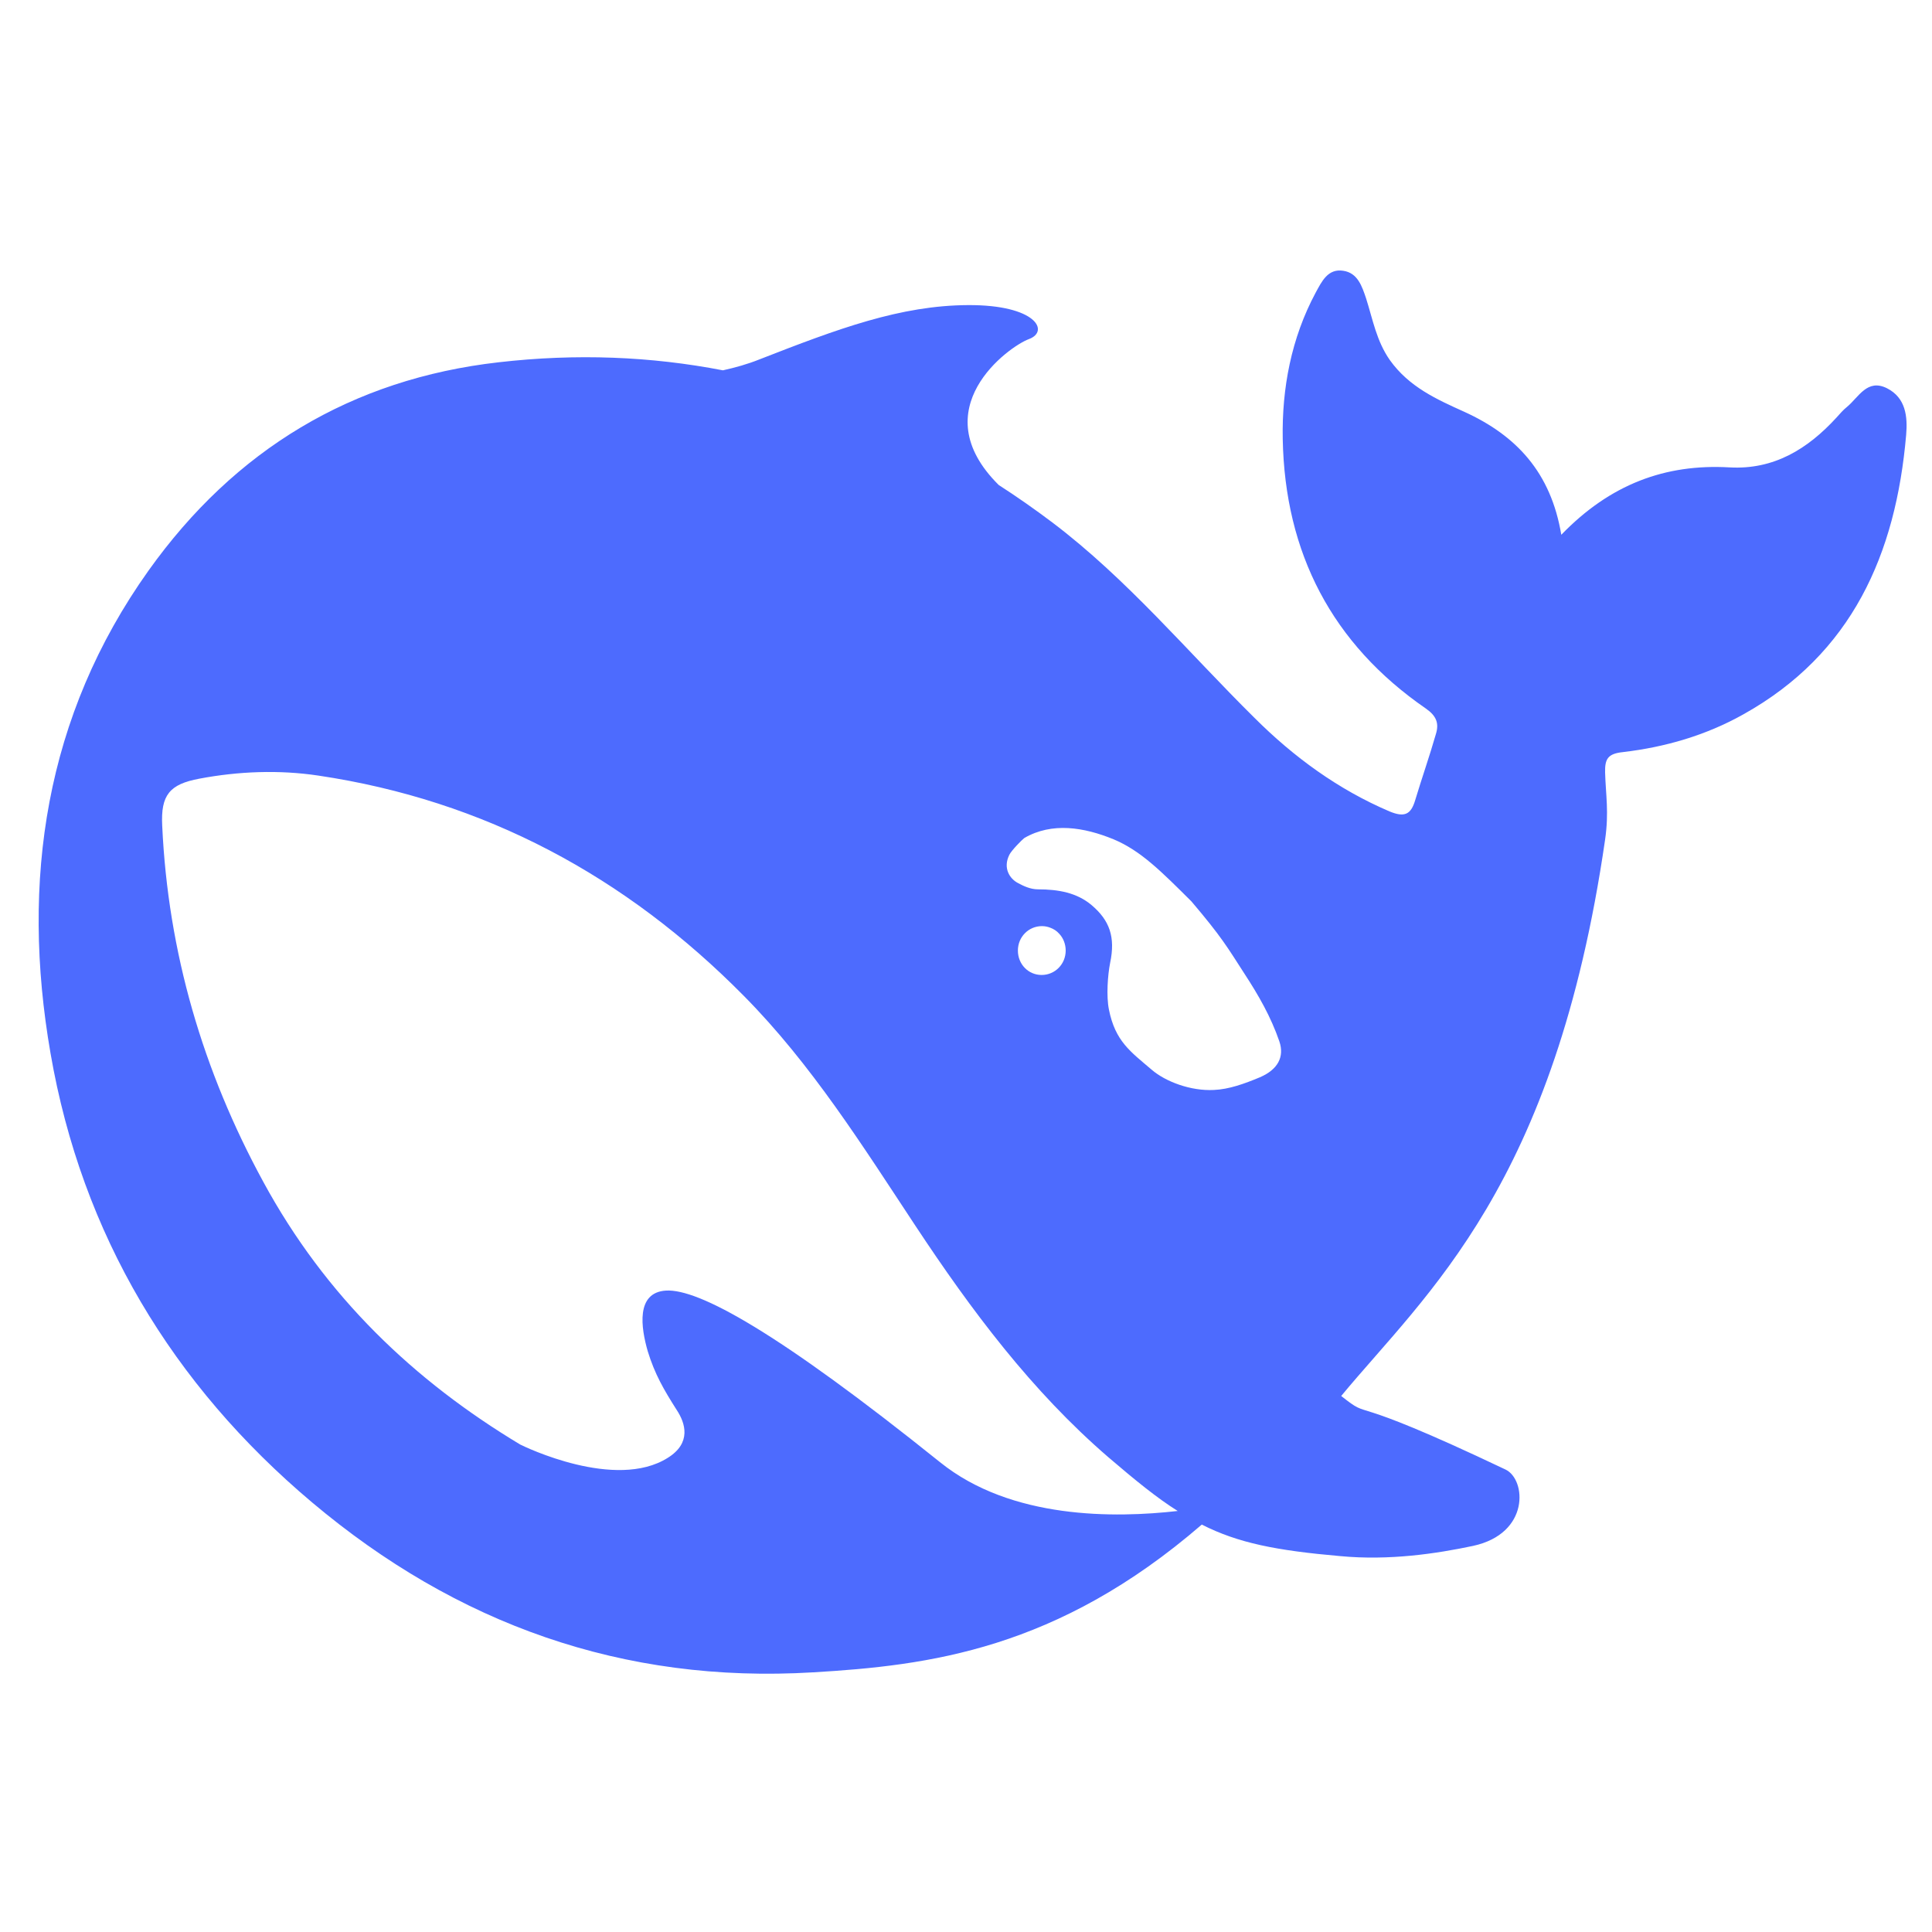
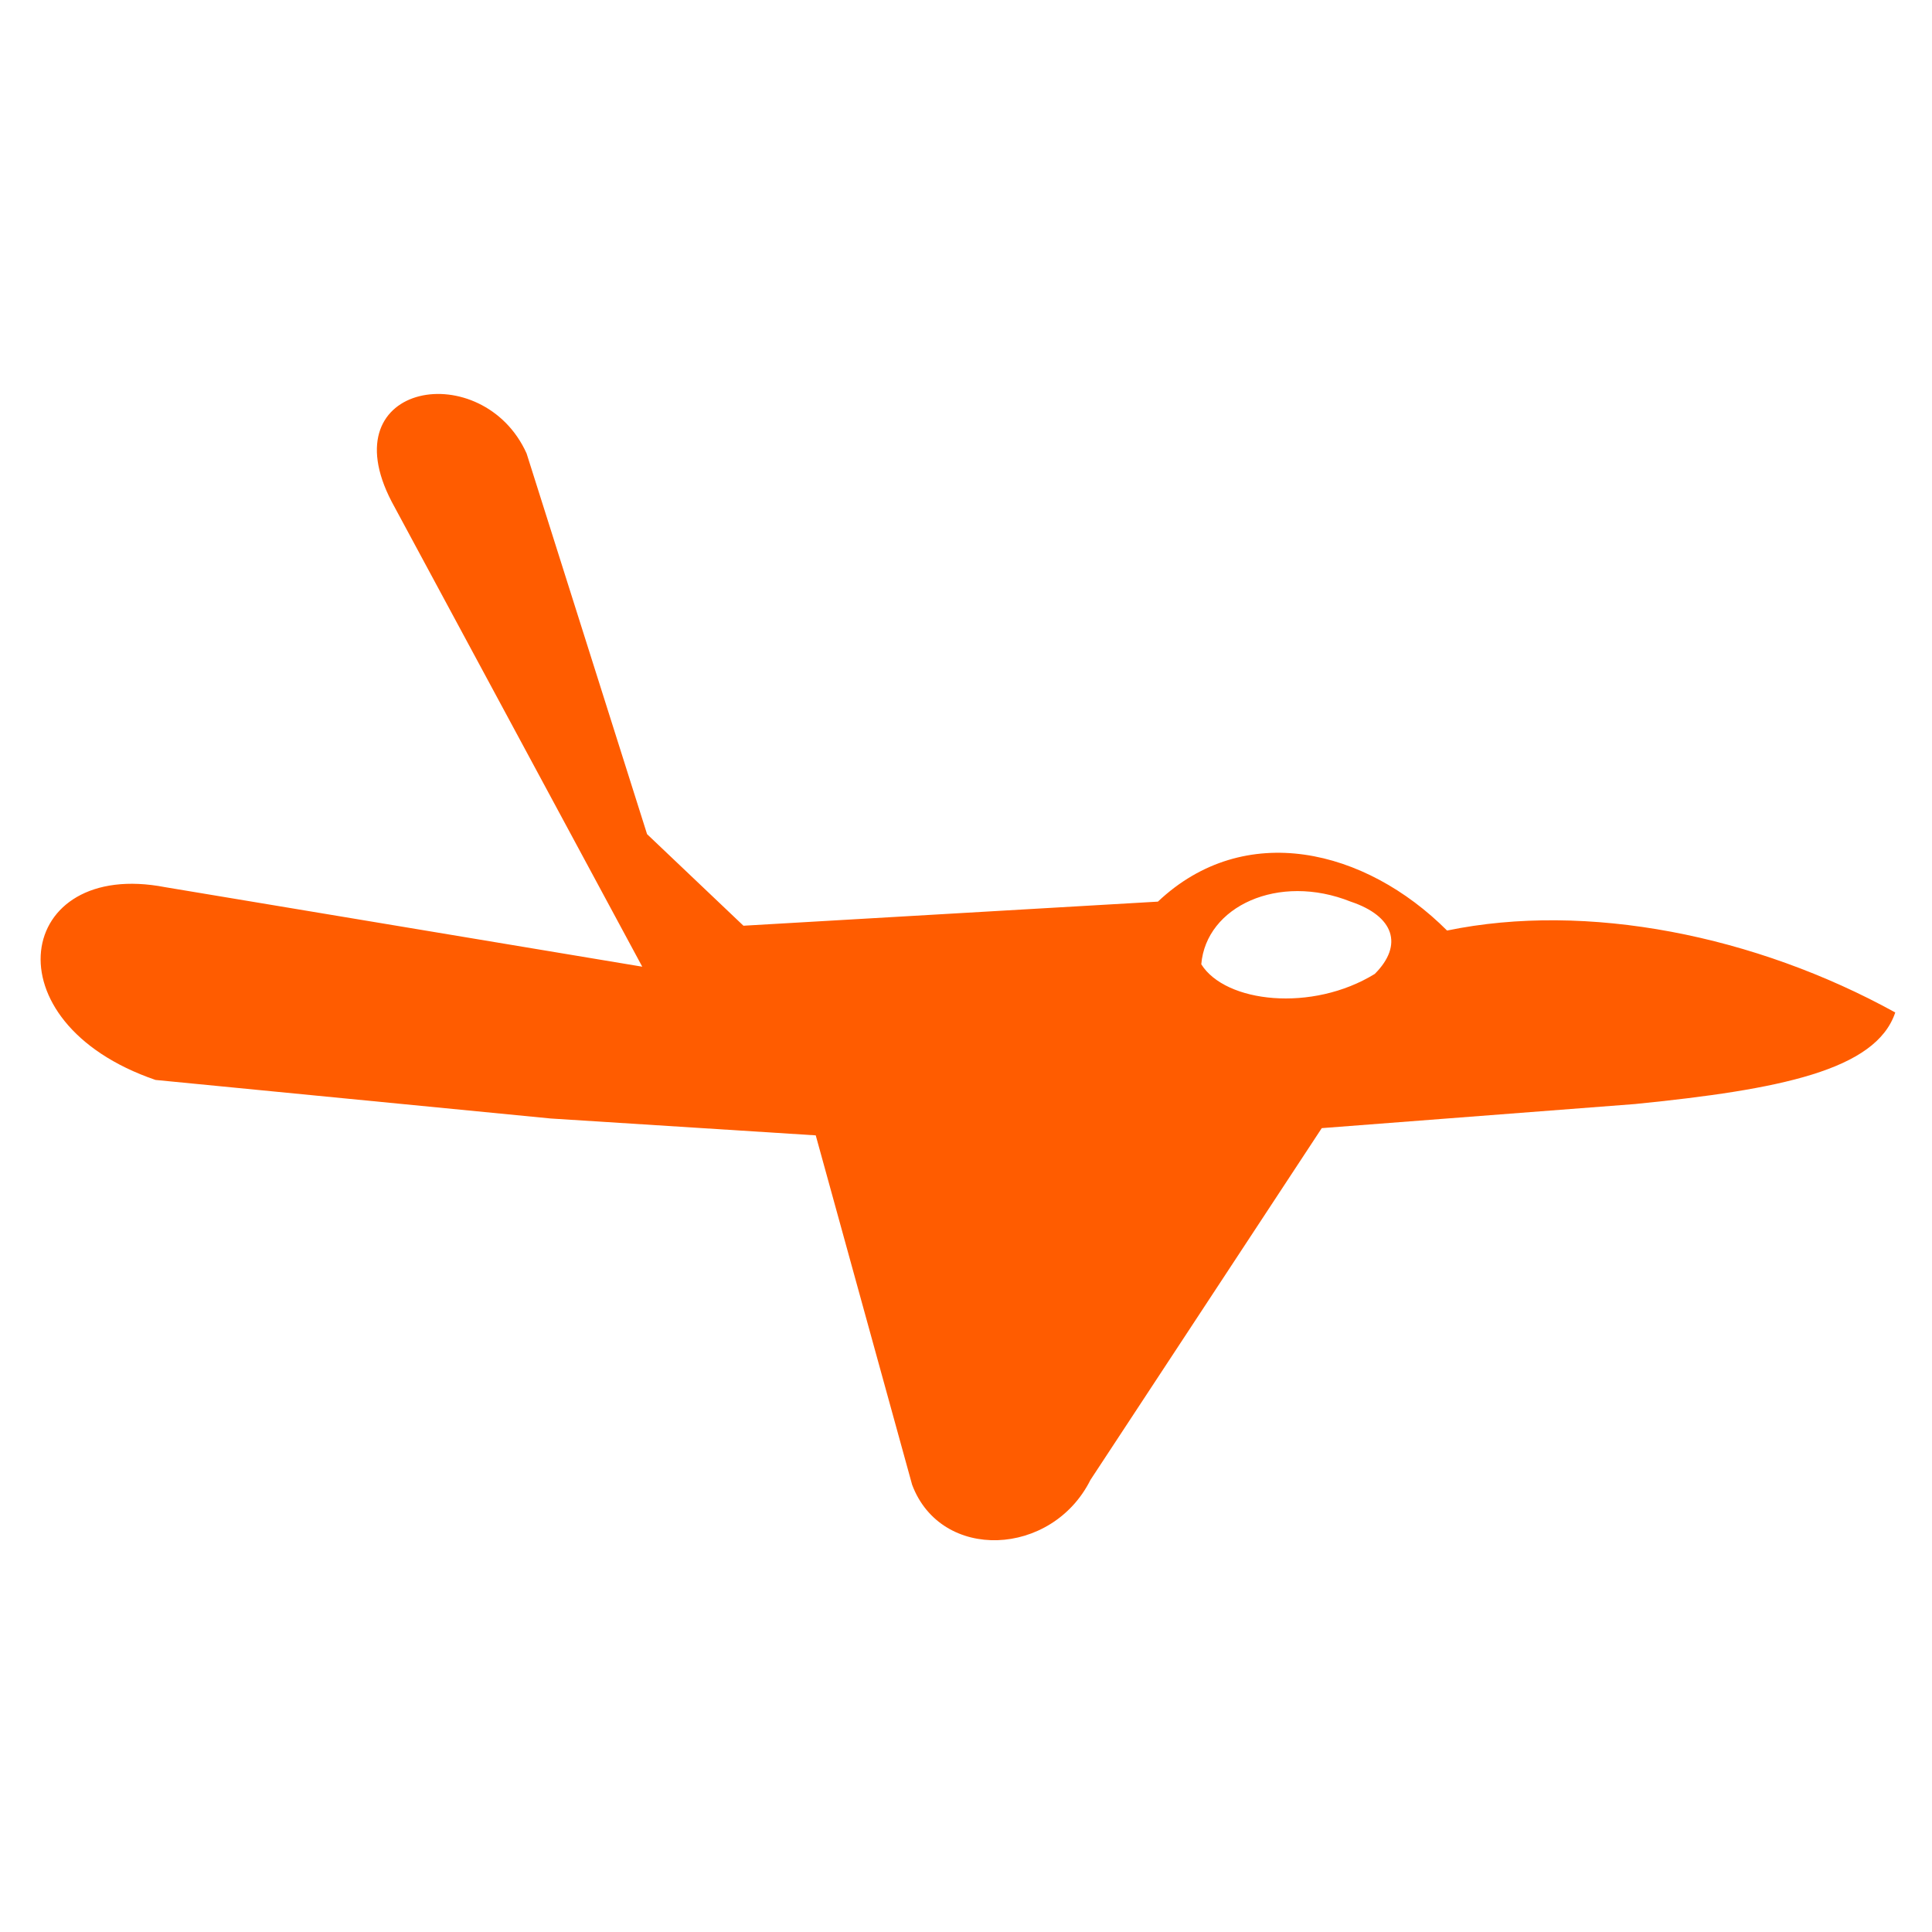
- <svg xmlns="http://www.w3.org/2000/svg" width="50" height="50" viewBox="0 0 50 50" fill="none">
-   <path d="M48.835 10.048C48.323 9.792 48.102 10.28 47.803 10.528C47.701 10.608 47.614 10.712 47.527 10.808C46.779 11.624 45.905 12.16 44.762 12.096C43.092 12 41.666 12.536 40.406 13.84C40.138 12.232 39.248 11.272 37.893 10.656C37.184 10.336 36.467 10.016 35.97 9.32C35.623 8.824 35.529 8.272 35.356 7.728C35.246 7.4 35.135 7.064 34.765 7.008C34.363 6.944 34.206 7.288 34.048 7.576C33.418 8.752 33.173 10.048 33.197 11.36C33.252 14.312 34.474 16.664 36.9 18.336C37.176 18.528 37.247 18.72 37.16 19C36.995 19.576 36.797 20.136 36.624 20.712C36.514 21.08 36.349 21.16 35.962 21C34.631 20.432 33.481 19.592 32.464 18.576C30.739 16.872 29.179 14.992 27.233 13.52C26.776 13.176 26.319 12.856 25.847 12.552C23.862 10.584 26.107 8.968 26.627 8.776C27.17 8.576 26.816 7.888 25.059 7.896C23.302 7.904 21.695 8.504 19.647 9.304C19.348 9.424 19.032 9.512 18.709 9.584C16.85 9.224 14.92 9.144 12.903 9.376C9.106 9.808 6.073 11.64 3.843 14.768C1.165 18.528 0.534 22.8 1.307 27.256C2.118 31.952 4.466 35.84 8.074 38.88C11.816 42.032 16.125 43.576 21.041 43.28C24.027 43.104 27.352 42.696 31.102 39.456C32.047 39.936 33.04 40.128 34.686 40.272C35.955 40.392 37.176 40.208 38.121 40.008C39.602 39.688 39.499 38.288 38.964 38.032C34.623 35.968 35.576 36.808 34.71 36.128C36.916 33.464 40.24 30.696 41.54 21.728C41.643 21.016 41.556 20.568 41.54 19.992C41.532 19.64 41.611 19.504 42.005 19.464C43.092 19.336 44.148 19.032 45.117 18.488C47.929 16.92 49.064 14.344 49.331 11.256C49.371 10.784 49.324 10.296 48.835 10.048ZM24.326 37.84C20.12 34.464 18.079 33.352 17.236 33.4C16.448 33.448 16.59 34.368 16.763 34.968C16.944 35.56 17.181 35.968 17.512 36.488C17.74 36.832 17.898 37.344 17.283 37.728C15.928 38.584 13.573 37.44 13.462 37.384C10.721 35.736 8.428 33.56 6.813 30.584C5.253 27.72 4.348 24.648 4.198 21.368C4.158 20.576 4.387 20.296 5.159 20.152C6.175 19.96 7.223 19.92 8.239 20.072C12.533 20.712 16.189 22.672 19.253 25.776C21.002 27.544 22.325 29.656 23.689 31.72C25.138 33.912 26.698 36 28.683 37.712C29.384 38.312 29.943 38.768 30.479 39.104C28.864 39.288 26.17 39.328 24.326 37.84ZM26.343 24.6C26.343 24.248 26.619 23.968 26.966 23.968C27.044 23.968 27.115 23.984 27.178 24.008C27.265 24.04 27.344 24.088 27.407 24.16C27.517 24.272 27.58 24.432 27.58 24.6C27.58 24.952 27.304 25.232 26.957 25.232C26.611 25.232 26.343 24.952 26.343 24.6ZM32.606 27.88C32.205 28.048 31.803 28.192 31.416 28.208C30.818 28.24 30.164 27.992 29.81 27.688C29.258 27.216 28.864 26.952 28.699 26.128C28.628 25.776 28.668 25.232 28.73 24.92C28.872 24.248 28.714 23.816 28.25 23.424C27.872 23.104 27.391 23.016 26.863 23.016C26.666 23.016 26.485 22.928 26.351 22.856C26.13 22.744 25.949 22.464 26.123 22.12C26.178 22.008 26.446 21.736 26.509 21.688C27.226 21.272 28.053 21.408 28.817 21.72C29.526 22.016 30.061 22.56 30.834 23.328C31.622 24.256 31.763 24.512 32.212 25.208C32.567 25.752 32.89 26.312 33.11 26.952C33.245 27.352 33.071 27.68 32.606 27.88Z" fill="#4D6BFE" fill-rule="nonzero" />
+ <svg xmlns="http://www.w3.org/2000/svg" width="50" height="50" viewBox="137 51 898 898" fill="none">
+   <path transform="translate(552 544) scale(1.12) translate(-552 -544)" d="M 968 524 C 910 492 840 478 782 490 C 748 456 698 444 662 478 L 490 488 L 450 450 L 400 292 C 382 252 318 262 344 312 L 448 505 L 250 472 C 188 460 176 528 246 552 L 410 568 L 520 575 L 560 720 C 572 752 618 750 634 718 L 730 572 L 860 562 C 920 556 960 548 968 524 Z M 742 478 C 712 466 682 480 680 504 C 690 520 726 524 752 508 C 764 496 760 484 742 478 Z" fill="#FF5C00" fill-rule="evenodd" />
</svg>
